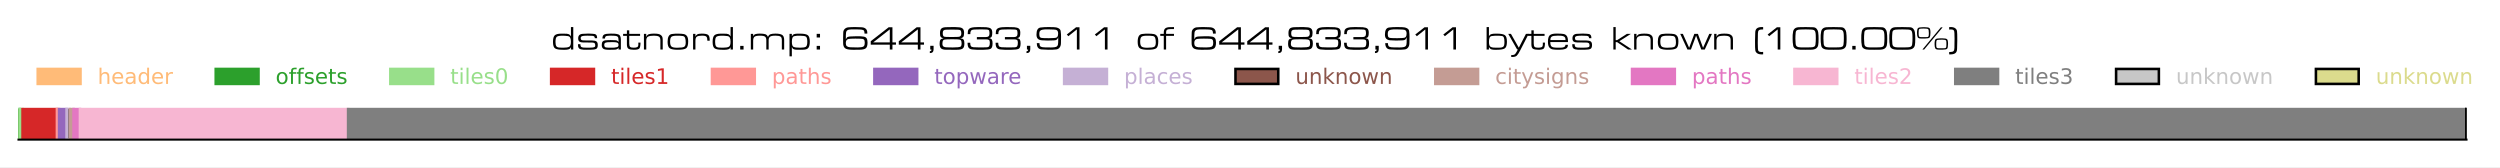
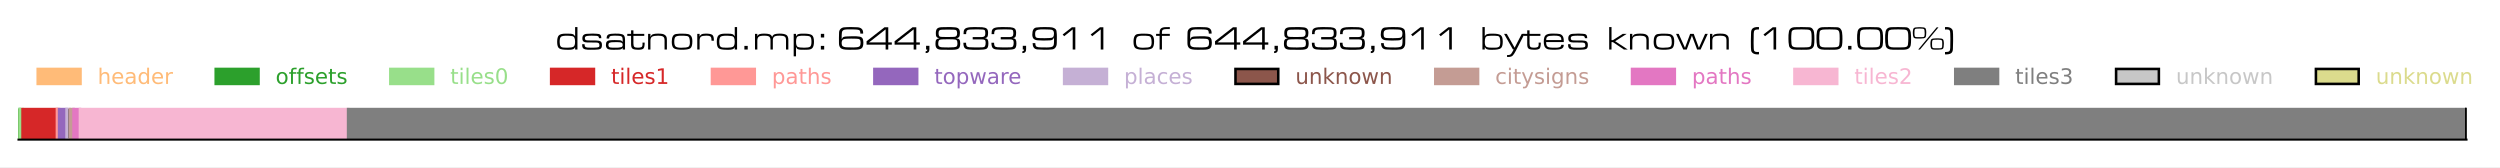
<svg xmlns="http://www.w3.org/2000/svg" xmlns:xlink="http://www.w3.org/1999/xlink" width="973.796pt" height="65.083pt" viewBox="0 0 973.796 65.083" version="1.1">
  <defs>
    <style type="text/css">*{stroke-linejoin: round; stroke-linecap: butt}</style>
  </defs>
  <g id="figure_1">
    <g id="patch_1">
      <path d="M 0 65.083  L 973.796 65.083  L 973.796 0  L 0 0  z " style="fill: #ffffff" />
    </g>
    <g id="axes_1">
      <g id="patch_2">
        <path d="M 7.2 54.383  L 960.755 54.383  L 960.755 41.917  L 7.2 41.917  z " style="fill: #ffffff" />
      </g>
      <g id="patch_3">
-         <path d="M 7.2 53.817  L 7.2 53.817  L 7.2 42.484  L 7.2 42.484  z " clip-path="url(#p3fa1269bda)" style="fill: #ffbb78; stroke: #ffbb78; stroke-linejoin: miter" />
+         <path d="M 7.2 53.817  L 7.2 53.817  L 7.2 42.484  L 7.2 42.484  z " clip-path="url(#p14f1a7eeba)" style="fill: #ffbb78; stroke: #ffbb78; stroke-linejoin: miter" />
      </g>
      <g id="patch_4">
-         <path d="M 7.2 53.817  L 7.667 53.817  L 7.667 42.484  L 7.2 42.484  z " clip-path="url(#p3fa1269bda)" style="fill: #2ca02c; stroke: #2ca02c; stroke-linejoin: miter" />
+         <path d="M 7.2 53.817  L 7.667 53.817  L 7.667 42.484  L 7.2 42.484  z " clip-path="url(#p14f1a7eeba)" style="fill: #2ca02c; stroke: #2ca02c; stroke-linejoin: miter" />
      </g>
      <g id="patch_5">
-         <path d="M 7.667 53.817  L 8.782 53.817  L 8.782 42.484  L 7.667 42.484  z " clip-path="url(#p3fa1269bda)" style="fill: #98df8a; stroke: #98df8a; stroke-linejoin: miter" />
+         <path d="M 7.667 53.817  L 8.782 53.817  L 8.782 42.484  L 7.667 42.484  z " clip-path="url(#p14f1a7eeba)" style="fill: #98df8a; stroke: #98df8a; stroke-linejoin: miter" />
      </g>
      <g id="patch_6">
-         <path d="M 8.782 53.817  L 22.175 53.817  L 22.175 42.484  L 8.782 42.484  z " clip-path="url(#p3fa1269bda)" style="fill: #d62728; stroke: #d62728; stroke-linejoin: miter" />
+         <path d="M 8.782 53.817  L 22.175 53.817  L 22.175 42.484  L 8.782 42.484  z " clip-path="url(#p14f1a7eeba)" style="fill: #d62728; stroke: #d62728; stroke-linejoin: miter" />
      </g>
      <g id="patch_7">
-         <path d="M 22.175 53.817  L 23.015 53.817  L 23.015 42.484  L 22.175 42.484  z " clip-path="url(#p3fa1269bda)" style="fill: #ff9896; stroke: #ff9896; stroke-linejoin: miter" />
+         <path d="M 22.175 53.817  L 23.015 53.817  L 23.015 42.484  L 22.175 42.484  z " clip-path="url(#p14f1a7eeba)" style="fill: #ff9896; stroke: #ff9896; stroke-linejoin: miter" />
      </g>
      <g id="patch_8">
-         <path d="M 23.015 53.817  L 25.929 53.817  L 25.929 42.484  L 23.015 42.484  z " clip-path="url(#p3fa1269bda)" style="fill: #9467bd; stroke: #9467bd; stroke-linejoin: miter" />
+         <path d="M 23.015 53.817  L 25.929 53.817  L 25.929 42.484  L 23.015 42.484  z " clip-path="url(#p14f1a7eeba)" style="fill: #9467bd; stroke: #9467bd; stroke-linejoin: miter" />
      </g>
      <g id="patch_9">
-         <path d="M 25.929 53.817  L 27.197 53.817  L 27.197 42.484  L 25.929 42.484  z " clip-path="url(#p3fa1269bda)" style="fill: #c5b0d5; stroke: #c5b0d5; stroke-linejoin: miter" />
+         <path d="M 25.929 53.817  L 27.197 53.817  L 27.197 42.484  L 25.929 42.484  z " clip-path="url(#p14f1a7eeba)" style="fill: #c5b0d5; stroke: #c5b0d5; stroke-linejoin: miter" />
      </g>
      <g id="patch_10">
-         <path d="M 27.197 53.817  L 27.197 53.817  L 27.197 42.484  L 27.197 42.484  z " clip-path="url(#p3fa1269bda)" style="fill: #8c564b; stroke: #000000; stroke-linejoin: miter" />
+         <path d="M 27.197 53.817  L 27.197 53.817  L 27.197 42.484  L 27.197 42.484  z " clip-path="url(#p14f1a7eeba)" style="fill: #8c564b; stroke: #000000; stroke-linejoin: miter" />
      </g>
      <g id="patch_11">
-         <path d="M 27.197 53.817  L 28.647 53.817  L 28.647 42.484  L 27.197 42.484  z " clip-path="url(#p3fa1269bda)" style="fill: #c49c94; stroke: #c49c94; stroke-linejoin: miter" />
+         <path d="M 27.197 53.817  L 28.647 53.817  L 28.647 42.484  L 27.197 42.484  z " clip-path="url(#p14f1a7eeba)" style="fill: #c49c94; stroke: #c49c94; stroke-linejoin: miter" />
      </g>
      <g id="patch_12">
-         <path d="M 28.647 53.817  L 31.148 53.817  L 31.148 42.484  L 28.647 42.484  z " clip-path="url(#p3fa1269bda)" style="fill: #e377c2; stroke: #e377c2; stroke-linejoin: miter" />
+         <path d="M 28.647 53.817  L 31.148 53.817  L 31.148 42.484  L 28.647 42.484  z " clip-path="url(#p14f1a7eeba)" style="fill: #e377c2; stroke: #e377c2; stroke-linejoin: miter" />
      </g>
      <g id="patch_13">
-         <path d="M 31.148 53.817  L 135.59 53.817  L 135.59 42.484  L 31.148 42.484  z " clip-path="url(#p3fa1269bda)" style="fill: #f7b6d2; stroke: #f7b6d2; stroke-linejoin: miter" />
+         <path d="M 31.148 53.817  L 135.59 53.817  L 135.59 42.484  L 31.148 42.484  z " clip-path="url(#p14f1a7eeba)" style="fill: #f7b6d2; stroke: #f7b6d2; stroke-linejoin: miter" />
      </g>
      <g id="patch_14">
-         <path d="M 135.59 53.817  L 960.713 53.817  L 960.713 42.484  L 135.59 42.484  z " clip-path="url(#p3fa1269bda)" style="fill: #7f7f7f; stroke: #7f7f7f; stroke-linejoin: miter" />
+         <path d="M 135.59 53.817  L 960.713 53.817  L 960.713 42.484  L 135.59 42.484  z " clip-path="url(#p14f1a7eeba)" style="fill: #7f7f7f; stroke: #7f7f7f; stroke-linejoin: miter" />
      </g>
      <g id="patch_15">
-         <path d="M 960.713 53.817  L 960.742 53.817  L 960.742 42.484  L 960.713 42.484  z " clip-path="url(#p3fa1269bda)" style="fill: #c7c7c7; stroke: #000000; stroke-linejoin: miter" />
+         <path d="M 960.713 53.817  L 960.742 53.817  L 960.742 42.484  L 960.713 42.484  z " clip-path="url(#p14f1a7eeba)" style="fill: #c7c7c7; stroke: #000000; stroke-linejoin: miter" />
      </g>
      <g id="patch_16">
-         <path d="M 960.742 53.817  L 960.755 53.817  L 960.755 42.484  L 960.742 42.484  z " clip-path="url(#p3fa1269bda)" style="fill: #dbdb8d; stroke: #000000; stroke-linejoin: miter" />
+         <path d="M 960.742 53.817  L 960.755 53.817  L 960.755 42.484  L 960.742 42.484  z " clip-path="url(#p14f1a7eeba)" style="fill: #dbdb8d; stroke: #000000; stroke-linejoin: miter" />
      </g>
      <g id="patch_17">
        <path d="M 7.2 54.383  L 960.755 54.383  " style="fill: none; stroke: #000000; stroke-width: 0.8; stroke-linejoin: miter; stroke-linecap: square" />
      </g>
      <g id="legend_1">
        <g id="text_1">
-           <g transform="translate(214.5261 19.29481) scale(0.13 -0.13)">
+           <g transform="translate(216.1511 19.29481) scale(0.13 -0.13)">
            <defs>
              <path id="EurostileExtended-Roman-64" d="M 4320 0  L 3872 0  L 3872 461  Q 3738 141 3440 45  Q 3142 -51 2694 -51  L 2278 -45  Q 1235 -45 832 214  Q 429 474 429 1466  Q 429 2400 765 2723  Q 1101 3046 2035 3046  L 2387 3046  Q 2906 3046 3101 3027  Q 3296 3008 3443 2947  Q 3590 2886 3692 2777  Q 3795 2669 3872 2522  L 3872 4307  L 4320 4307  L 4320 0  z M 2381 352  Q 3238 352 3552 541  Q 3866 730 3866 1491  Q 3866 2016 3734 2272  Q 3603 2528 3283 2576  Q 2963 2624 2723 2637  Q 2483 2650 2259 2650  Q 1446 2650 1177 2458  Q 909 2266 909 1453  Q 909 870 1085 620  Q 1261 371 1811 371  L 2381 352  z " transform="scale(0.015625)" />
              <path id="EurostileExtended-Roman-73" d="M 3130 2630  L 2246 2656  Q 1965 2656 1789 2649  Q 1613 2643 1392 2611  Q 1171 2579 1040 2492  Q 909 2406 909 2202  Q 909 1926 1046 1840  Q 1184 1754 1478 1754  L 2253 1734  L 3091 1734  Q 3648 1734 3917 1558  Q 4186 1382 4186 864  Q 4186 269 3869 118  Q 3552 -32 2893 -32  L 2054 -45  Q 1670 -45 1468 -35  Q 1267 -26 969 35  Q 672 96 531 297  Q 390 499 390 883  L 397 1018  L 851 1018  L 858 947  Q 858 640 986 525  Q 1114 410 1434 378  L 2221 352  L 2355 352  L 2470 352  Q 2867 352 3180 387  Q 3494 422 3600 502  Q 3706 582 3706 794  Q 3706 1114 3549 1229  Q 3392 1344 3046 1344  L 2234 1350  L 1459 1350  Q 954 1350 691 1510  Q 429 1670 429 2150  Q 429 2598 685 2806  Q 941 3014 1395 3014  L 2246 3053  Q 2483 3053 2707 3049  Q 2931 3046 3213 3021  Q 3680 3021 3875 2825  Q 4070 2630 4070 2170  L 3622 2170  Q 3597 2426 3504 2512  Q 3411 2598 3130 2630  z " transform="scale(0.015625)" />
              <path id="EurostileExtended-Roman-61" d="M 3603 352  Q 3488 154 3325 74  Q 3162 -6 2912 -26  L 2086 -45  L 1696 -45  Q 902 -45 643 182  Q 384 410 384 851  Q 384 1338 563 1536  Q 742 1734 1065 1766  Q 1389 1798 1638 1804  Q 1888 1811 2106 1811  L 2950 1786  Q 3181 1786 3321 1715  Q 3462 1645 3603 1453  L 3603 1773  Q 3603 2048 3558 2230  Q 3514 2413 3360 2515  Q 3206 2618 2838 2637  Q 2470 2656 2291 2656  Q 2074 2656 1869 2653  Q 1664 2650 1424 2618  Q 1184 2586 1094 2464  Q 1005 2342 1005 2106  L 518 2106  Q 518 2586 726 2778  Q 934 2970 1353 3011  Q 1773 3053 2125 3053  Q 2560 3053 2848 3037  Q 3136 3021 3469 2931  Q 3802 2842 3926 2576  Q 4051 2310 4051 1875  L 4051 0  L 3603 0  L 3603 352  z M 2093 352  L 2221 352  Q 2547 352 2796 368  Q 3046 384 3324 461  Q 3603 538 3603 896  Q 3603 1203 3414 1289  Q 3226 1376 3005 1398  Q 2784 1421 2509 1421  L 2112 1414  Q 1651 1414 1462 1395  Q 1274 1376 1120 1318  Q 966 1261 915 1142  Q 864 1024 864 851  Q 864 621 1001 493  Q 1139 365 1568 365  L 2093 352  z " transform="scale(0.015625)" />
              <path id="EurostileExtended-Roman-74" d="M 3174 2624  L 1094 2624  L 1094 1178  Q 1094 672 1267 512  Q 1440 352 1946 352  Q 2406 352 2624 464  Q 2842 576 2842 986  L 2835 1325  L 3251 1325  Q 3251 493 3049 224  Q 2848 -45 1997 -45  Q 1293 -45 969 137  Q 646 320 646 966  L 646 1178  L 646 2624  L -83 2624  L -83 3008  L 646 3008  L 646 3686  L 1094 3686  L 1094 3008  L 3174 3008  L 3174 2624  z " transform="scale(0.015625)" />
              <path id="EurostileExtended-Roman-6e" d="M 960 2387  Q 1107 2822 1452 2937  Q 1798 3053 2374 3053  L 2432 3053  Q 2906 3053 3222 3001  Q 3539 2950 3766 2771  Q 3994 2592 4054 2368  Q 4115 2144 4115 1811  L 4115 0  L 3667 0  L 3667 1766  Q 3667 2330 3366 2493  Q 3066 2656 2432 2656  Q 1709 2656 1334 2493  Q 960 2330 960 1696  L 960 0  L 512 0  L 512 3008  L 960 3008  L 960 2387  z " transform="scale(0.015625)" />
              <path id="EurostileExtended-Roman-6f" d="M 2368 3046  Q 3136 3046 3520 2969  Q 3904 2893 4137 2579  Q 4371 2266 4371 1562  Q 4371 493 3961 224  Q 3552 -45 2362 -45  Q 1306 -45 864 217  Q 422 480 422 1472  Q 422 2176 627 2550  Q 832 2925 1267 2979  Q 1702 3034 1900 3040  Q 2099 3046 2368 3046  z M 2368 352  Q 3213 352 3555 499  Q 3898 646 3898 1363  Q 3898 1920 3779 2233  Q 3661 2547 3325 2592  Q 2989 2637 2787 2643  Q 2586 2650 2310 2650  L 2176 2650  Q 1434 2650 1168 2451  Q 902 2253 902 1504  Q 902 787 1177 566  Q 1453 346 2195 346  L 2368 352  z " transform="scale(0.015625)" />
              <path id="EurostileExtended-Roman-72" d="M 960 2477  Q 1050 2746 1309 2899  Q 1568 3053 2157 3053  Q 3014 3053 3356 2838  Q 3699 2624 3699 1824  L 3693 1683  L 3251 1683  Q 3251 2253 3075 2454  Q 2899 2656 2323 2656  L 2170 2656  Q 1517 2656 1238 2473  Q 960 2291 960 1683  L 960 0  L 512 0  L 512 3008  L 960 3008  L 960 2477  z " transform="scale(0.015625)" />
              <path id="EurostileExtended-Roman-2e" d="M 1530 0  L 890 0  L 890 698  L 1530 698  L 1530 0  z " transform="scale(0.015625)" />
              <path id="EurostileExtended-Roman-6d" d="M 960 2528  Q 1088 2861 1401 2957  Q 1715 3053 2182 3053  L 2278 3053  Q 2893 3053 3261 2947  Q 3629 2842 3795 2419  Q 3968 2835 4313 2944  Q 4659 3053 5248 3053  Q 6086 3053 6496 2819  Q 6906 2586 6906 1811  L 6906 0  L 6458 0  L 6458 1811  Q 6458 2342 6182 2499  Q 5907 2656 5306 2656  L 5152 2656  Q 4416 2656 4173 2441  Q 3930 2227 3930 1811  L 3930 0  L 3482 0  L 3482 1811  Q 3482 2240 3264 2448  Q 3046 2656 2266 2656  Q 1434 2656 1197 2425  Q 960 2195 960 1715  L 960 0  L 512 0  L 512 3008  L 960 3008  L 960 2528  z " transform="scale(0.015625)" />
              <path id="EurostileExtended-Roman-70" d="M 960 2528  Q 1114 2848 1379 2947  Q 1645 3046 2074 3046  L 2547 3046  Q 3590 3046 3996 2771  Q 4403 2496 4403 1510  Q 4403 704 4140 336  Q 3878 -32 3104 -32  L 2554 -45  L 1907 -38  Q 1536 -38 1302 70  Q 1069 179 960 499  L 960 -1299  L 512 -1299  L 512 3008  L 960 3008  L 960 2528  z M 3923 1485  Q 3923 2291 3664 2470  Q 3405 2650 2541 2650  L 2387 2650  Q 2080 2650 1904 2640  Q 1728 2630 1453 2569  Q 1178 2509 1072 2240  Q 966 1971 966 1491  Q 966 672 1286 512  Q 1606 352 2547 352  Q 3373 352 3648 537  Q 3923 723 3923 1485  z " transform="scale(0.015625)" />
              <path id="EurostileExtended-Roman-3a" d="M 1530 2310  L 890 2310  L 890 3008  L 1530 3008  L 1530 2310  z M 1530 0  L 890 0  L 890 698  L 1530 698  L 1530 0  z " transform="scale(0.015625)" />
              <path id="EurostileExtended-Roman-20" transform="scale(0.015625)" />
              <path id="EurostileExtended-Roman-36" d="M 3834 3821  Q 3597 3846 3373 3852  Q 3149 3859 2854 3859  L 2720 3859  L 2227 3866  Q 2035 3866 1881 3859  Q 1728 3853 1465 3814  Q 1203 3776 1036 3577  Q 870 3379 870 2694  L 870 1952  Q 1018 2330 1254 2422  Q 1491 2515 1965 2515  L 2694 2541  L 3206 2547  Q 3578 2547 3731 2537  Q 3885 2528 4275 2477  Q 4666 2426 4848 2160  Q 5030 1894 5030 1325  Q 5030 486 4678 224  Q 4326 -38 3430 -38  L 2643 -45  L 2176 -45  Q 1043 -45 697 268  Q 352 582 352 1203  L 346 2221  L 371 3238  Q 371 3699 694 3984  Q 1018 4269 1491 4269  Q 1766 4294 2016 4300  Q 2266 4307 2592 4307  L 2746 4307  L 3763 4275  Q 4320 4275 4653 4016  Q 4986 3757 4986 3206  L 4986 3053  L 4454 3053  Q 4454 3456 4342 3619  Q 4230 3782 3834 3821  z M 3072 403  L 3168 403  Q 3430 403 3814 444  Q 4198 486 4348 681  Q 4499 877 4499 1312  Q 4499 1766 4326 1920  Q 4154 2074 3693 2074  L 2694 2093  L 1862 2074  Q 1344 2074 1104 1891  Q 864 1709 864 1210  Q 864 806 1062 640  Q 1261 474 1683 435  L 3072 403  z " transform="scale(0.015625)" />
              <path id="EurostileExtended-Roman-34" d="M 5107 928  L 4429 928  L 4429 0  L 3923 0  L 3923 928  L 269 928  L 269 1594  L 3706 4269  L 4429 4269  L 4429 1363  L 5107 1363  L 5107 928  z M 730 1363  L 3923 1363  L 3923 3866  L 730 1363  z " transform="scale(0.015625)" />
              <path id="EurostileExtended-Roman-2c" d="M 1568 51  Q 1568 -685 845 -685  L 845 -346  Q 998 -314 1078 -256  Q 1158 -198 1158 -70  L 1152 0  L 928 0  L 928 717  L 1568 717  L 1568 51  z " transform="scale(0.015625)" />
              <path id="EurostileExtended-Roman-38" d="M 3622 -45  L 2618 -45  L 1555 -38  Q 896 -38 605 205  Q 314 448 314 1094  Q 314 1632 445 1849  Q 576 2067 1062 2170  Q 922 2208 781 2246  Q 627 2304 531 2425  Q 435 2547 409 2713  Q 384 2880 384 3149  Q 384 3814 681 4051  Q 979 4288 1645 4288  L 2733 4307  Q 3046 4307 3340 4304  Q 3635 4301 4089 4256  Q 4544 4211 4774 3974  Q 5005 3738 5005 3194  Q 5005 2912 4957 2681  Q 4909 2451 4784 2355  Q 4659 2259 4550 2227  Q 4442 2195 4269 2170  Q 4749 2106 4905 1898  Q 5062 1690 5062 1171  Q 5062 435 4748 195  Q 4435 -45 3622 -45  z M 2694 2400  L 3846 2426  Q 4474 2426 4474 3072  Q 4474 3469 4352 3635  Q 4230 3802 3846 3802  L 2707 3827  L 1555 3802  Q 1210 3802 1059 3651  Q 909 3501 909 3142  Q 909 2746 1030 2582  Q 1152 2419 1555 2419  L 2694 2400  z M 2630 403  L 2784 403  L 2918 403  Q 3398 403 3836 441  Q 4275 480 4403 627  Q 4531 774 4531 1171  Q 4531 1658 4348 1805  Q 4166 1952 3661 1952  L 2694 1971  L 1568 1946  Q 1146 1946 995 1754  Q 845 1562 845 1107  Q 845 717 1062 569  Q 1280 422 1696 422  L 2630 403  z " transform="scale(0.015625)" />
              <path id="EurostileExtended-Roman-33" d="M 3776 2387  Q 4154 2387 4326 2540  Q 4499 2694 4499 3053  Q 4499 3418 4432 3629  Q 4365 3840 3802 3840  L 2925 3866  L 2624 3859  L 1766 3840  Q 1446 3840 1222 3779  Q 998 3718 928 3568  Q 858 3418 842 3302  Q 826 3187 826 3034  L 826 2957  L 320 2957  Q 320 3603 473 3833  Q 627 4064 924 4157  Q 1222 4250 1564 4278  Q 1907 4307 2285 4307  L 2598 4307  L 3872 4282  Q 4486 4230 4758 4016  Q 5030 3802 5030 3219  Q 5030 2714 4924 2483  Q 4819 2253 4384 2189  Q 4826 2118 4957 1897  Q 5088 1677 5088 1190  Q 5088 326 4717 140  Q 4346 -45 3366 -45  L 2138 -45  L 2042 -45  Q 1677 -45 1187 16  Q 698 77 496 358  Q 294 640 294 1306  L 800 1306  Q 800 877 918 678  Q 1037 480 1440 442  L 2682 403  L 3821 422  Q 4301 422 4432 627  Q 4563 832 4563 1331  Q 4563 1702 4416 1824  Q 4269 1946 3853 1946  L 3808 1946  L 2080 1946  L 2080 2387  L 3776 2387  z " transform="scale(0.015625)" />
              <path id="EurostileExtended-Roman-39" d="M 2080 410  L 2938 403  L 3142 403  L 3219 403  Q 3315 403 3398 406  Q 3482 410 3834 448  Q 4186 486 4346 694  Q 4506 902 4506 1363  L 4512 1766  L 4512 2374  Q 4422 2029 4224 1891  Q 4026 1754 3648 1754  L 2688 1728  L 2515 1728  L 2368 1728  Q 1869 1728 1353 1773  Q 838 1818 592 2077  Q 346 2336 346 2867  Q 346 3482 534 3824  Q 723 4166 1123 4224  Q 1523 4282 1891 4294  Q 2259 4307 2592 4307  L 2784 4307  L 3603 4294  Q 4147 4294 4540 4099  Q 4934 3904 4982 3549  Q 5030 3194 5043 2944  Q 5056 2694 5056 2458  L 5050 2048  L 5037 1229  Q 5037 710 4784 384  Q 4531 58 4128 16  Q 3725 -26 3427 -35  Q 3130 -45 2675 -45  L 1312 19  Q 826 70 614 390  Q 403 710 403 1222  L 922 1222  Q 922 666 1187 538  Q 1453 410 2080 410  z M 2714 2176  L 3661 2208  Q 4115 2208 4307 2393  Q 4499 2579 4499 3034  Q 4499 3494 4300 3664  Q 4102 3834 3635 3834  L 2746 3859  L 2374 3866  Q 2061 3866 1933 3856  Q 1805 3846 1497 3801  Q 1190 3757 1036 3577  Q 883 3398 883 2995  Q 883 2515 1043 2355  Q 1203 2195 1690 2195  L 2714 2176  z " transform="scale(0.015625)" />
              <path id="EurostileExtended-Roman-31" d="M 787 2886  L 2560 4269  L 3219 4269  L 3219 0  L 2714 0  L 2714 3859  L 1082 2554  L 787 2886  z " transform="scale(0.015625)" />
              <path id="EurostileExtended-Roman-66" d="M 2586 2618  L 1075 2618  L 1075 0  L 627 0  L 627 2618  L -45 2618  L -45 3002  L 627 3002  L 627 3258  Q 627 3827 921 4060  Q 1216 4294 1818 4294  L 2586 4307  L 2586 3923  L 1971 3923  Q 1498 3923 1286 3808  Q 1075 3693 1075 3258  L 1075 3002  L 2586 3002  L 2586 2618  z " transform="scale(0.015625)" />
              <path id="EurostileExtended-Roman-62" d="M 960 2515  Q 1094 2854 1408 2950  Q 1722 3046 2189 3046  L 2528 3046  Q 3584 3046 3997 2771  Q 4410 2496 4410 1498  Q 4410 499 4006 227  Q 3603 -45 2534 -45  L 2144 -51  Q 1683 -51 1414 41  Q 1146 134 960 467  L 960 0  L 512 0  L 512 4307  L 960 4307  L 960 2515  z M 2554 352  L 2662 352  Q 2995 352 3203 371  Q 3411 390 3603 476  Q 3795 563 3862 787  Q 3930 1011 3930 1357  L 3930 1485  Q 3930 2016 3824 2288  Q 3718 2560 3436 2598  Q 3155 2637 2937 2643  Q 2720 2650 2534 2650  Q 2240 2650 2048 2640  Q 1856 2630 1526 2588  Q 1197 2547 1081 2272  Q 966 1997 966 1459  Q 966 1082 1040 835  Q 1114 589 1338 489  Q 1562 390 1853 371  Q 2144 352 2554 352  z " transform="scale(0.015625)" />
              <path id="EurostileExtended-Roman-79" d="M 3750 3008  L 2080 -250  Q 1741 -902 1478 -1164  Q 1216 -1427 627 -1427  L 397 -1421  L 397 -1056  L 525 -1062  Q 992 -1062 1177 -832  Q 1363 -602 1690 32  L 1517 32  L -173 3008  L 346 3008  L 1856 346  L 3226 3008  L 3750 3008  z " transform="scale(0.015625)" />
              <path id="EurostileExtended-Roman-65" d="M 1504 410  Q 1606 390 1830 371  Q 2054 352 2362 352  L 2605 352  Q 2938 352 3130 371  Q 3322 390 3475 457  Q 3629 525 3699 633  Q 3770 742 3782 902  L 4256 902  Q 4256 307 3779 131  Q 3302 -45 2547 -45  Q 1722 -45 1325 28  Q 928 102 675 425  Q 422 749 422 1498  Q 422 2426 777 2742  Q 1133 3059 2067 3059  L 2374 3053  Q 3098 3053 3466 2973  Q 3834 2893 4048 2579  Q 4262 2266 4262 1581  L 4256 1427  L 870 1427  Q 870 986 992 739  Q 1114 493 1504 410  z M 2560 2656  L 2208 2656  Q 1837 2656 1549 2614  Q 1261 2573 1117 2451  Q 973 2330 928 2173  Q 883 2016 883 1811  L 3795 1811  Q 3795 2010 3756 2163  Q 3718 2317 3603 2422  Q 3488 2528 3241 2592  Q 2995 2656 2560 2656  z " transform="scale(0.015625)" />
              <path id="EurostileExtended-Roman-6b" d="M 3872 3008  L 1658 1594  L 4077 0  L 3334 0  L 1229 1421  L 960 1421  L 960 0  L 512 0  L 512 4307  L 960 4307  L 960 1805  L 1229 1805  L 3117 3008  L 3872 3008  z " transform="scale(0.015625)" />
              <path id="EurostileExtended-Roman-77" d="M 6003 3008  L 4627 0  L 3955 0  L 2963 2669  L 1971 0  L 1306 0  L -83 3008  L 422 3008  L 1632 333  L 2624 3008  L 3309 3008  L 4301 333  L 5491 3008  L 6003 3008  z " transform="scale(0.015625)" />
              <path id="EurostileExtended-Roman-28" d="M 1926 3853  Q 1440 3853 1254 3693  Q 1069 3533 1069 3059  L 1043 1286  L 1069 237  Q 1069 -173 1219 -323  Q 1370 -474 1722 -474  Q 1901 -474 2074 -454  L 2074 -922  L 1798 -934  Q 1229 -934 915 -704  Q 602 -474 570 -144  Q 538 186 531 394  Q 525 602 525 704  L 525 800  L 518 1696  L 557 3206  Q 557 3808 877 4061  Q 1197 4314 1837 4314  L 2074 4307  L 2074 3846  L 1926 3853  z " transform="scale(0.015625)" />
              <path id="EurostileExtended-Roman-30" d="M 1510 4288  L 2720 4307  L 4109 4275  Q 4544 4275 4797 3990  Q 5050 3706 5101 3331  Q 5152 2957 5165 2656  Q 5178 2355 5178 2010  Q 5178 1216 5101 822  Q 5024 429 4691 195  Q 4358 -38 3603 -38  L 2650 -45  L 1645 -32  Q 1107 -32 745 157  Q 384 346 313 717  Q 243 1088 220 1411  Q 198 1734 198 2080  Q 198 2541 208 2797  Q 218 3053 294 3453  Q 371 3853 668 4070  Q 966 4288 1510 4288  z M 1760 416  L 2669 403  L 3616 422  Q 4090 422 4314 540  Q 4538 659 4579 979  Q 4621 1299 4633 1596  Q 4646 1894 4646 2170  Q 4646 2509 4630 2825  Q 4614 3142 4547 3395  Q 4480 3648 4256 3741  Q 4032 3834 3661 3834  L 2720 3859  L 1792 3840  Q 1299 3840 1062 3721  Q 826 3603 790 3264  Q 755 2925 742 2637  Q 730 2349 730 2086  L 781 1120  Q 819 704 1062 560  Q 1306 416 1760 416  z " transform="scale(0.015625)" />
              <path id="EurostileExtended-Roman-25" d="M 1626 4282  Q 2310 4282 2512 4118  Q 2714 3955 2714 3238  Q 2714 2483 2534 2297  Q 2355 2112 1690 2112  L 890 2112  Q 397 2112 265 2358  Q 134 2605 134 3168  Q 134 3942 329 4112  Q 525 4282 1248 4282  L 1626 4282  z M 954 2374  L 1939 2381  Q 2086 2381 2172 2400  Q 2259 2419 2316 2499  Q 2374 2579 2390 2752  Q 2406 2925 2406 3142  Q 2406 3808 2265 3917  Q 2125 4026 1440 4026  L 966 4013  Q 634 4013 541 3897  Q 448 3782 448 3258  L 448 3174  Q 448 2950 457 2787  Q 467 2624 518 2531  Q 570 2438 688 2406  Q 806 2374 954 2374  z M 1504 0  L 1171 0  L 4717 4262  L 5056 4262  L 1504 0  z M 4998 2150  Q 5683 2150 5884 1987  Q 6086 1824 6086 1107  Q 6086 326 5904 150  Q 5722 -26 4998 -26  L 4262 -19  Q 3770 -19 3638 227  Q 3507 474 3507 1037  Q 3507 1818 3705 1984  Q 3904 2150 4653 2150  L 4998 2150  z M 3885 403  Q 3942 307 4057 275  Q 4173 243 4326 243  L 4787 237  L 5267 243  Q 5421 243 5523 262  Q 5626 282 5683 358  Q 5741 435 5757 592  Q 5773 749 5773 954  L 5773 1203  Q 5773 1402 5757 1542  Q 5741 1683 5680 1756  Q 5619 1830 5443 1859  Q 5267 1888 5050 1888  L 4813 1888  L 4339 1875  Q 3994 1875 3907 1753  Q 3821 1632 3821 1190  L 3821 1043  L 3821 960  Q 3821 736 3830 611  Q 3840 486 3885 403  z " transform="scale(0.015625)" />
              <path id="EurostileExtended-Roman-29" d="M 230 -474  Q 717 -474 902 -314  Q 1088 -154 1088 320  L 1114 2093  L 1088 3142  Q 1088 3552 937 3702  Q 787 3853 435 3853  Q 256 3853 83 3834  L 83 4301  L 358 4314  Q 928 4314 1241 4083  Q 1555 3853 1587 3513  Q 1619 3174 1625 2937  Q 1632 2701 1632 2579  L 1638 1683  L 1600 173  Q 1600 -429 1280 -681  Q 960 -934 320 -934  L 83 -928  L 83 -467  L 230 -474  z " transform="scale(0.015625)" />
            </defs>
            <use xlink:href="#EurostileExtended-Roman-64" />
            <use xlink:href="#EurostileExtended-Roman-73" x="75.5" />
            <use xlink:href="#EurostileExtended-Roman-61" x="146.8" />
            <use xlink:href="#EurostileExtended-Roman-74" x="218.1" />
            <use xlink:href="#EurostileExtended-Roman-6e" x="271.2" />
            <use xlink:href="#EurostileExtended-Roman-6f" x="343.5" />
            <use xlink:href="#EurostileExtended-Roman-72" x="418.5" />
            <use xlink:href="#EurostileExtended-Roman-64" x="478.3" />
            <use xlink:href="#EurostileExtended-Roman-2e" x="553.8" />
            <use xlink:href="#EurostileExtended-Roman-6d" x="591.5" />
            <use xlink:href="#EurostileExtended-Roman-70" x="707.4" />
            <use xlink:href="#EurostileExtended-Roman-3a" x="782.9" />
            <use xlink:href="#EurostileExtended-Roman-20" x="820.6" />
-             <use xlink:href="#EurostileExtended-Roman-20" x="845.6" />
-             <use xlink:href="#EurostileExtended-Roman-36" x="870.6" />
-             <use xlink:href="#EurostileExtended-Roman-34" x="954.6" />
-             <use xlink:href="#EurostileExtended-Roman-34" x="1038.6" />
-             <use xlink:href="#EurostileExtended-Roman-2c" x="1122.6" />
-             <use xlink:href="#EurostileExtended-Roman-38" x="1160.3" />
-             <use xlink:href="#EurostileExtended-Roman-33" x="1244.3" />
-             <use xlink:href="#EurostileExtended-Roman-33" x="1328.3" />
-             <use xlink:href="#EurostileExtended-Roman-2c" x="1412.3" />
-             <use xlink:href="#EurostileExtended-Roman-39" x="1450" />
-             <use xlink:href="#EurostileExtended-Roman-31" x="1534" />
-             <use xlink:href="#EurostileExtended-Roman-31" x="1618" />
+             <use xlink:href="#EurostileExtended-Roman-36" x="845.6" />
+             <use xlink:href="#EurostileExtended-Roman-34" x="929.6" />
+             <use xlink:href="#EurostileExtended-Roman-34" x="1013.6" />
+             <use xlink:href="#EurostileExtended-Roman-2c" x="1097.6" />
+             <use xlink:href="#EurostileExtended-Roman-38" x="1135.3" />
+             <use xlink:href="#EurostileExtended-Roman-33" x="1219.3" />
+             <use xlink:href="#EurostileExtended-Roman-33" x="1303.3" />
+             <use xlink:href="#EurostileExtended-Roman-2c" x="1387.3" />
+             <use xlink:href="#EurostileExtended-Roman-39" x="1425" />
+             <use xlink:href="#EurostileExtended-Roman-31" x="1509" />
+             <use xlink:href="#EurostileExtended-Roman-31" x="1593" />
+             <use xlink:href="#EurostileExtended-Roman-20" x="1677" />
            <use xlink:href="#EurostileExtended-Roman-20" x="1702" />
-             <use xlink:href="#EurostileExtended-Roman-20" x="1727" />
-             <use xlink:href="#EurostileExtended-Roman-6f" x="1752" />
-             <use xlink:href="#EurostileExtended-Roman-66" x="1827" />
+             <use xlink:href="#EurostileExtended-Roman-6f" x="1727" />
+             <use xlink:href="#EurostileExtended-Roman-66" x="1802" />
+             <use xlink:href="#EurostileExtended-Roman-20" x="1839.7" />
            <use xlink:href="#EurostileExtended-Roman-20" x="1864.7" />
-             <use xlink:href="#EurostileExtended-Roman-20" x="1889.7" />
-             <use xlink:href="#EurostileExtended-Roman-36" x="1914.7" />
-             <use xlink:href="#EurostileExtended-Roman-34" x="1998.7" />
-             <use xlink:href="#EurostileExtended-Roman-34" x="2082.7" />
-             <use xlink:href="#EurostileExtended-Roman-2c" x="2166.7" />
-             <use xlink:href="#EurostileExtended-Roman-38" x="2204.4" />
-             <use xlink:href="#EurostileExtended-Roman-33" x="2288.4" />
-             <use xlink:href="#EurostileExtended-Roman-33" x="2372.4" />
-             <use xlink:href="#EurostileExtended-Roman-2c" x="2456.4" />
-             <use xlink:href="#EurostileExtended-Roman-39" x="2494.1" />
-             <use xlink:href="#EurostileExtended-Roman-31" x="2578.1" />
-             <use xlink:href="#EurostileExtended-Roman-31" x="2662.099" />
+             <use xlink:href="#EurostileExtended-Roman-36" x="1889.7" />
+             <use xlink:href="#EurostileExtended-Roman-34" x="1973.7" />
+             <use xlink:href="#EurostileExtended-Roman-34" x="2057.7" />
+             <use xlink:href="#EurostileExtended-Roman-2c" x="2141.7" />
+             <use xlink:href="#EurostileExtended-Roman-38" x="2179.4" />
+             <use xlink:href="#EurostileExtended-Roman-33" x="2263.4" />
+             <use xlink:href="#EurostileExtended-Roman-33" x="2347.4" />
+             <use xlink:href="#EurostileExtended-Roman-2c" x="2431.4" />
+             <use xlink:href="#EurostileExtended-Roman-39" x="2469.1" />
+             <use xlink:href="#EurostileExtended-Roman-31" x="2553.1" />
+             <use xlink:href="#EurostileExtended-Roman-31" x="2637.1" />
+             <use xlink:href="#EurostileExtended-Roman-20" x="2721.099" />
            <use xlink:href="#EurostileExtended-Roman-20" x="2746.099" />
-             <use xlink:href="#EurostileExtended-Roman-20" x="2771.099" />
-             <use xlink:href="#EurostileExtended-Roman-62" x="2796.099" />
-             <use xlink:href="#EurostileExtended-Roman-79" x="2871.599" />
-             <use xlink:href="#EurostileExtended-Roman-74" x="2928.199" />
-             <use xlink:href="#EurostileExtended-Roman-65" x="2981.299" />
-             <use xlink:href="#EurostileExtended-Roman-73" x="3054.599" />
+             <use xlink:href="#EurostileExtended-Roman-62" x="2771.099" />
+             <use xlink:href="#EurostileExtended-Roman-79" x="2846.599" />
+             <use xlink:href="#EurostileExtended-Roman-74" x="2903.199" />
+             <use xlink:href="#EurostileExtended-Roman-65" x="2956.299" />
+             <use xlink:href="#EurostileExtended-Roman-73" x="3029.599" />
+             <use xlink:href="#EurostileExtended-Roman-20" x="3100.899" />
            <use xlink:href="#EurostileExtended-Roman-20" x="3125.899" />
-             <use xlink:href="#EurostileExtended-Roman-20" x="3150.899" />
-             <use xlink:href="#EurostileExtended-Roman-6b" x="3175.899" />
-             <use xlink:href="#EurostileExtended-Roman-6e" x="3238.199" />
-             <use xlink:href="#EurostileExtended-Roman-6f" x="3310.499" />
-             <use xlink:href="#EurostileExtended-Roman-77" x="3385.499" />
-             <use xlink:href="#EurostileExtended-Roman-6e" x="3477.999" />
+             <use xlink:href="#EurostileExtended-Roman-6b" x="3150.899" />
+             <use xlink:href="#EurostileExtended-Roman-6e" x="3213.199" />
+             <use xlink:href="#EurostileExtended-Roman-6f" x="3285.499" />
+             <use xlink:href="#EurostileExtended-Roman-77" x="3360.499" />
+             <use xlink:href="#EurostileExtended-Roman-6e" x="3452.999" />
+             <use xlink:href="#EurostileExtended-Roman-20" x="3525.299" />
            <use xlink:href="#EurostileExtended-Roman-20" x="3550.299" />
-             <use xlink:href="#EurostileExtended-Roman-20" x="3575.299" />
-             <use xlink:href="#EurostileExtended-Roman-28" x="3600.299" />
-             <use xlink:href="#EurostileExtended-Roman-31" x="3633.899" />
-             <use xlink:href="#EurostileExtended-Roman-30" x="3717.899" />
-             <use xlink:href="#EurostileExtended-Roman-30" x="3801.899" />
-             <use xlink:href="#EurostileExtended-Roman-2e" x="3885.899" />
-             <use xlink:href="#EurostileExtended-Roman-30" x="3923.599" />
-             <use xlink:href="#EurostileExtended-Roman-30" x="4007.599" />
-             <use xlink:href="#EurostileExtended-Roman-25" x="4091.599" />
-             <use xlink:href="#EurostileExtended-Roman-29" x="4188.799" />
+             <use xlink:href="#EurostileExtended-Roman-28" x="3575.299" />
+             <use xlink:href="#EurostileExtended-Roman-31" x="3608.899" />
+             <use xlink:href="#EurostileExtended-Roman-30" x="3692.899" />
+             <use xlink:href="#EurostileExtended-Roman-30" x="3776.899" />
+             <use xlink:href="#EurostileExtended-Roman-2e" x="3860.899" />
+             <use xlink:href="#EurostileExtended-Roman-30" x="3898.599" />
+             <use xlink:href="#EurostileExtended-Roman-30" x="3982.599" />
+             <use xlink:href="#EurostileExtended-Roman-25" x="4066.599" />
+             <use xlink:href="#EurostileExtended-Roman-29" x="4163.799" />
          </g>
        </g>
        <g id="patch_18">
          <path d="M 14.697 32.688  L 31.357 32.688  L 31.357 26.857  L 14.697 26.857  z " style="fill: #ffbb78; stroke: #ffbb78; stroke-linejoin: miter" />
        </g>
        <g id="text_2">
          <g style="fill: #ffbb78" transform="translate(38.021 32.68791) scale(0.0833 -0.0833)">
            <defs>
              <path id="DejaVuSans-68" d="M 3513 2113  L 3513 0  L 2938 0  L 2938 2094  Q 2938 2591 2744 2837  Q 2550 3084 2163 3084  Q 1697 3084 1428 2787  Q 1159 2491 1159 1978  L 1159 0  L 581 0  L 581 4863  L 1159 4863  L 1159 2956  Q 1366 3272 1645 3428  Q 1925 3584 2291 3584  Q 2894 3584 3203 3211  Q 3513 2838 3513 2113  z " transform="scale(0.015625)" />
              <path id="DejaVuSans-65" d="M 3597 1894  L 3597 1613  L 953 1613  Q 991 1019 1311 708  Q 1631 397 2203 397  Q 2534 397 2845 478  Q 3156 559 3463 722  L 3463 178  Q 3153 47 2828 -22  Q 2503 -91 2169 -91  Q 1331 -91 842 396  Q 353 884 353 1716  Q 353 2575 817 3079  Q 1281 3584 2069 3584  Q 2775 3584 3186 3129  Q 3597 2675 3597 1894  z M 3022 2063  Q 3016 2534 2758 2815  Q 2500 3097 2075 3097  Q 1594 3097 1305 2825  Q 1016 2553 972 2059  L 3022 2063  z " transform="scale(0.015625)" />
              <path id="DejaVuSans-61" d="M 2194 1759  Q 1497 1759 1228 1600  Q 959 1441 959 1056  Q 959 750 1161 570  Q 1363 391 1709 391  Q 2188 391 2477 730  Q 2766 1069 2766 1631  L 2766 1759  L 2194 1759  z M 3341 1997  L 3341 0  L 2766 0  L 2766 531  Q 2569 213 2275 61  Q 1981 -91 1556 -91  Q 1019 -91 701 211  Q 384 513 384 1019  Q 384 1609 779 1909  Q 1175 2209 1959 2209  L 2766 2209  L 2766 2266  Q 2766 2663 2505 2880  Q 2244 3097 1772 3097  Q 1472 3097 1187 3025  Q 903 2953 641 2809  L 641 3341  Q 956 3463 1253 3523  Q 1550 3584 1831 3584  Q 2591 3584 2966 3190  Q 3341 2797 3341 1997  z " transform="scale(0.015625)" />
              <path id="DejaVuSans-64" d="M 2906 2969  L 2906 4863  L 3481 4863  L 3481 0  L 2906 0  L 2906 525  Q 2725 213 2448 61  Q 2172 -91 1784 -91  Q 1150 -91 751 415  Q 353 922 353 1747  Q 353 2572 751 3078  Q 1150 3584 1784 3584  Q 2172 3584 2448 3432  Q 2725 3281 2906 2969  z M 947 1747  Q 947 1113 1208 752  Q 1469 391 1925 391  Q 2381 391 2643 752  Q 2906 1113 2906 1747  Q 2906 2381 2643 2742  Q 2381 3103 1925 3103  Q 1469 3103 1208 2742  Q 947 2381 947 1747  z " transform="scale(0.015625)" />
              <path id="DejaVuSans-72" d="M 2631 2963  Q 2534 3019 2420 3045  Q 2306 3072 2169 3072  Q 1681 3072 1420 2755  Q 1159 2438 1159 1844  L 1159 0  L 581 0  L 581 3500  L 1159 3500  L 1159 2956  Q 1341 3275 1631 3429  Q 1922 3584 2338 3584  Q 2397 3584 2469 3576  Q 2541 3569 2628 3553  L 2631 2963  z " transform="scale(0.015625)" />
            </defs>
            <use xlink:href="#DejaVuSans-68" />
            <use xlink:href="#DejaVuSans-65" x="63.379" />
            <use xlink:href="#DejaVuSans-61" x="124.902" />
            <use xlink:href="#DejaVuSans-64" x="186.182" />
            <use xlink:href="#DejaVuSans-65" x="249.658" />
            <use xlink:href="#DejaVuSans-72" x="311.182" />
          </g>
        </g>
        <g id="patch_19">
          <path d="M 84.029 32.688  L 100.689 32.688  L 100.689 26.857  L 84.029 26.857  z " style="fill: #2ca02c; stroke: #2ca02c; stroke-linejoin: miter" />
        </g>
        <g id="text_3">
          <g style="fill: #2ca02c" transform="translate(107.3526 32.68791) scale(0.0833 -0.0833)">
            <defs>
              <path id="DejaVuSans-6f" d="M 1959 3097  Q 1497 3097 1228 2736  Q 959 2375 959 1747  Q 959 1119 1226 758  Q 1494 397 1959 397  Q 2419 397 2687 759  Q 2956 1122 2956 1747  Q 2956 2369 2687 2733  Q 2419 3097 1959 3097  z M 1959 3584  Q 2709 3584 3137 3096  Q 3566 2609 3566 1747  Q 3566 888 3137 398  Q 2709 -91 1959 -91  Q 1206 -91 779 398  Q 353 888 353 1747  Q 353 2609 779 3096  Q 1206 3584 1959 3584  z " transform="scale(0.015625)" />
              <path id="DejaVuSans-66" d="M 2375 4863  L 2375 4384  L 1825 4384  Q 1516 4384 1395 4259  Q 1275 4134 1275 3809  L 1275 3500  L 2222 3500  L 2222 3053  L 1275 3053  L 1275 0  L 697 0  L 697 3053  L 147 3053  L 147 3500  L 697 3500  L 697 3744  Q 697 4328 969 4595  Q 1241 4863 1831 4863  L 2375 4863  z " transform="scale(0.015625)" />
              <path id="DejaVuSans-73" d="M 2834 3397  L 2834 2853  Q 2591 2978 2328 3040  Q 2066 3103 1784 3103  Q 1356 3103 1142 2972  Q 928 2841 928 2578  Q 928 2378 1081 2264  Q 1234 2150 1697 2047  L 1894 2003  Q 2506 1872 2764 1633  Q 3022 1394 3022 966  Q 3022 478 2636 193  Q 2250 -91 1575 -91  Q 1294 -91 989 -36  Q 684 19 347 128  L 347 722  Q 666 556 975 473  Q 1284 391 1588 391  Q 1994 391 2212 530  Q 2431 669 2431 922  Q 2431 1156 2273 1281  Q 2116 1406 1581 1522  L 1381 1569  Q 847 1681 609 1914  Q 372 2147 372 2553  Q 372 3047 722 3315  Q 1072 3584 1716 3584  Q 2034 3584 2315 3537  Q 2597 3491 2834 3397  z " transform="scale(0.015625)" />
              <path id="DejaVuSans-74" d="M 1172 4494  L 1172 3500  L 2356 3500  L 2356 3053  L 1172 3053  L 1172 1153  Q 1172 725 1289 603  Q 1406 481 1766 481  L 2356 481  L 2356 0  L 1766 0  Q 1100 0 847 248  Q 594 497 594 1153  L 594 3053  L 172 3053  L 172 3500  L 594 3500  L 594 4494  L 1172 4494  z " transform="scale(0.015625)" />
            </defs>
            <use xlink:href="#DejaVuSans-6f" />
            <use xlink:href="#DejaVuSans-66" x="61.182" />
            <use xlink:href="#DejaVuSans-66" x="96.387" />
            <use xlink:href="#DejaVuSans-73" x="131.592" />
            <use xlink:href="#DejaVuSans-65" x="183.691" />
            <use xlink:href="#DejaVuSans-74" x="245.215" />
            <use xlink:href="#DejaVuSans-73" x="284.424" />
          </g>
        </g>
        <g id="patch_20">
          <path d="M 152.044 32.688  L 168.704 32.688  L 168.704 26.857  L 152.044 26.857  z " style="fill: #98df8a; stroke: #98df8a; stroke-linejoin: miter" />
        </g>
        <g id="text_4">
          <g style="fill: #98df8a" transform="translate(175.3684 32.68791) scale(0.0833 -0.0833)">
            <defs>
              <path id="DejaVuSans-69" d="M 603 3500  L 1178 3500  L 1178 0  L 603 0  L 603 3500  z M 603 4863  L 1178 4863  L 1178 4134  L 603 4134  L 603 4863  z " transform="scale(0.015625)" />
              <path id="DejaVuSans-6c" d="M 603 4863  L 1178 4863  L 1178 0  L 603 0  L 603 4863  z " transform="scale(0.015625)" />
              <path id="DejaVuSans-30" d="M 2034 4250  Q 1547 4250 1301 3770  Q 1056 3291 1056 2328  Q 1056 1369 1301 889  Q 1547 409 2034 409  Q 2525 409 2770 889  Q 3016 1369 3016 2328  Q 3016 3291 2770 3770  Q 2525 4250 2034 4250  z M 2034 4750  Q 2819 4750 3233 4129  Q 3647 3509 3647 2328  Q 3647 1150 3233 529  Q 2819 -91 2034 -91  Q 1250 -91 836 529  Q 422 1150 422 2328  Q 422 3509 836 4129  Q 1250 4750 2034 4750  z " transform="scale(0.015625)" />
            </defs>
            <use xlink:href="#DejaVuSans-74" />
            <use xlink:href="#DejaVuSans-69" x="39.209" />
            <use xlink:href="#DejaVuSans-6c" x="66.992" />
            <use xlink:href="#DejaVuSans-65" x="94.775" />
            <use xlink:href="#DejaVuSans-73" x="156.299" />
            <use xlink:href="#DejaVuSans-30" x="208.398" />
          </g>
        </g>
        <g id="patch_21">
          <path d="M 214.687 32.688  L 231.347 32.688  L 231.347 26.857  L 214.687 26.857  z " style="fill: #d62728; stroke: #d62728; stroke-linejoin: miter" />
        </g>
        <g id="text_5">
          <g style="fill: #d62728" transform="translate(238.0113 32.68791) scale(0.0833 -0.0833)">
            <defs>
              <path id="DejaVuSans-31" d="M 794 531  L 1825 531  L 1825 4091  L 703 3866  L 703 4441  L 1819 4666  L 2450 4666  L 2450 531  L 3481 531  L 3481 0  L 794 0  L 794 531  z " transform="scale(0.015625)" />
            </defs>
            <use xlink:href="#DejaVuSans-74" />
            <use xlink:href="#DejaVuSans-69" x="39.209" />
            <use xlink:href="#DejaVuSans-6c" x="66.992" />
            <use xlink:href="#DejaVuSans-65" x="94.775" />
            <use xlink:href="#DejaVuSans-73" x="156.299" />
            <use xlink:href="#DejaVuSans-31" x="208.398" />
          </g>
        </g>
        <g id="patch_22">
          <path d="M 277.33 32.688  L 293.99 32.688  L 293.99 26.857  L 277.33 26.857  z " style="fill: #ff9896; stroke: #ff9896; stroke-linejoin: miter" />
        </g>
        <g id="text_6">
          <g style="fill: #ff9896" transform="translate(300.6542 32.68791) scale(0.0833 -0.0833)">
            <defs>
              <path id="DejaVuSans-70" d="M 1159 525  L 1159 -1331  L 581 -1331  L 581 3500  L 1159 3500  L 1159 2969  Q 1341 3281 1617 3432  Q 1894 3584 2278 3584  Q 2916 3584 3314 3078  Q 3713 2572 3713 1747  Q 3713 922 3314 415  Q 2916 -91 2278 -91  Q 1894 -91 1617 61  Q 1341 213 1159 525  z M 3116 1747  Q 3116 2381 2855 2742  Q 2594 3103 2138 3103  Q 1681 3103 1420 2742  Q 1159 2381 1159 1747  Q 1159 1113 1420 752  Q 1681 391 2138 391  Q 2594 391 2855 752  Q 3116 1113 3116 1747  z " transform="scale(0.015625)" />
            </defs>
            <use xlink:href="#DejaVuSans-70" />
            <use xlink:href="#DejaVuSans-61" x="63.477" />
            <use xlink:href="#DejaVuSans-74" x="124.756" />
            <use xlink:href="#DejaVuSans-68" x="163.965" />
            <use xlink:href="#DejaVuSans-73" x="227.344" />
          </g>
        </g>
        <g id="patch_23">
          <path d="M 340.591 32.688  L 357.251 32.688  L 357.251 26.857  L 340.591 26.857  z " style="fill: #9467bd; stroke: #9467bd; stroke-linejoin: miter" />
        </g>
        <g id="text_7">
          <g style="fill: #9467bd" transform="translate(363.9153 32.68791) scale(0.0833 -0.0833)">
            <defs>
              <path id="DejaVuSans-77" d="M 269 3500  L 844 3500  L 1563 769  L 2278 3500  L 2956 3500  L 3675 769  L 4391 3500  L 4966 3500  L 4050 0  L 3372 0  L 2619 2869  L 1863 0  L 1184 0  L 269 3500  z " transform="scale(0.015625)" />
            </defs>
            <use xlink:href="#DejaVuSans-74" />
            <use xlink:href="#DejaVuSans-6f" x="39.209" />
            <use xlink:href="#DejaVuSans-70" x="100.391" />
            <use xlink:href="#DejaVuSans-77" x="163.867" />
            <use xlink:href="#DejaVuSans-61" x="245.654" />
            <use xlink:href="#DejaVuSans-72" x="306.934" />
            <use xlink:href="#DejaVuSans-65" x="345.797" />
          </g>
        </g>
        <g id="patch_24">
          <path d="M 414.506 32.688  L 431.166 32.688  L 431.166 26.857  L 414.506 26.857  z " style="fill: #c5b0d5; stroke: #c5b0d5; stroke-linejoin: miter" />
        </g>
        <g id="text_8">
          <g style="fill: #c5b0d5" transform="translate(437.8298 32.68791) scale(0.0833 -0.0833)">
            <defs>
              <path id="DejaVuSans-63" d="M 3122 3366  L 3122 2828  Q 2878 2963 2633 3030  Q 2388 3097 2138 3097  Q 1578 3097 1268 2742  Q 959 2388 959 1747  Q 959 1106 1268 751  Q 1578 397 2138 397  Q 2388 397 2633 464  Q 2878 531 3122 666  L 3122 134  Q 2881 22 2623 -34  Q 2366 -91 2075 -91  Q 1284 -91 818 406  Q 353 903 353 1747  Q 353 2603 823 3093  Q 1294 3584 2113 3584  Q 2378 3584 2631 3529  Q 2884 3475 3122 3366  z " transform="scale(0.015625)" />
            </defs>
            <use xlink:href="#DejaVuSans-70" />
            <use xlink:href="#DejaVuSans-6c" x="63.477" />
            <use xlink:href="#DejaVuSans-61" x="91.26" />
            <use xlink:href="#DejaVuSans-63" x="152.539" />
            <use xlink:href="#DejaVuSans-65" x="207.52" />
            <use xlink:href="#DejaVuSans-73" x="269.043" />
          </g>
        </g>
        <g id="patch_25">
          <path d="M 481.242 32.688  L 497.902 32.688  L 497.902 26.857  L 481.242 26.857  z " style="fill: #8c564b; stroke: #000000; stroke-linejoin: miter" />
        </g>
        <g id="text_9">
          <g style="fill: #8c564b" transform="translate(504.5661 32.68791) scale(0.0833 -0.0833)">
            <defs>
              <path id="DejaVuSans-75" d="M 544 1381  L 544 3500  L 1119 3500  L 1119 1403  Q 1119 906 1312 657  Q 1506 409 1894 409  Q 2359 409 2629 706  Q 2900 1003 2900 1516  L 2900 3500  L 3475 3500  L 3475 0  L 2900 0  L 2900 538  Q 2691 219 2414 64  Q 2138 -91 1772 -91  Q 1169 -91 856 284  Q 544 659 544 1381  z M 1991 3584  L 1991 3584  z " transform="scale(0.015625)" />
              <path id="DejaVuSans-6e" d="M 3513 2113  L 3513 0  L 2938 0  L 2938 2094  Q 2938 2591 2744 2837  Q 2550 3084 2163 3084  Q 1697 3084 1428 2787  Q 1159 2491 1159 1978  L 1159 0  L 581 0  L 581 3500  L 1159 3500  L 1159 2956  Q 1366 3272 1645 3428  Q 1925 3584 2291 3584  Q 2894 3584 3203 3211  Q 3513 2838 3513 2113  z " transform="scale(0.015625)" />
              <path id="DejaVuSans-6b" d="M 581 4863  L 1159 4863  L 1159 1991  L 2875 3500  L 3609 3500  L 1753 1863  L 3688 0  L 2938 0  L 1159 1709  L 1159 0  L 581 0  L 581 4863  z " transform="scale(0.015625)" />
            </defs>
            <use xlink:href="#DejaVuSans-75" />
            <use xlink:href="#DejaVuSans-6e" x="63.379" />
            <use xlink:href="#DejaVuSans-6b" x="126.758" />
            <use xlink:href="#DejaVuSans-6e" x="184.668" />
            <use xlink:href="#DejaVuSans-6f" x="248.047" />
            <use xlink:href="#DejaVuSans-77" x="309.229" />
            <use xlink:href="#DejaVuSans-6e" x="391.016" />
          </g>
        </g>
        <g id="patch_26">
          <path d="M 559.076 32.688  L 575.736 32.688  L 575.736 26.857  L 559.076 26.857  z " style="fill: #c49c94; stroke: #c49c94; stroke-linejoin: miter" />
        </g>
        <g id="text_10">
          <g style="fill: #c49c94" transform="translate(582.3995 32.68791) scale(0.0833 -0.0833)">
            <defs>
              <path id="DejaVuSans-79" d="M 2059 -325  Q 1816 -950 1584 -1140  Q 1353 -1331 966 -1331  L 506 -1331  L 506 -850  L 844 -850  Q 1081 -850 1212 -737  Q 1344 -625 1503 -206  L 1606 56  L 191 3500  L 800 3500  L 1894 763  L 2988 3500  L 3597 3500  L 2059 -325  z " transform="scale(0.015625)" />
              <path id="DejaVuSans-67" d="M 2906 1791  Q 2906 2416 2648 2759  Q 2391 3103 1925 3103  Q 1463 3103 1205 2759  Q 947 2416 947 1791  Q 947 1169 1205 825  Q 1463 481 1925 481  Q 2391 481 2648 825  Q 2906 1169 2906 1791  z M 3481 434  Q 3481 -459 3084 -895  Q 2688 -1331 1869 -1331  Q 1566 -1331 1297 -1286  Q 1028 -1241 775 -1147  L 775 -588  Q 1028 -725 1275 -790  Q 1522 -856 1778 -856  Q 2344 -856 2625 -561  Q 2906 -266 2906 331  L 2906 616  Q 2728 306 2450 153  Q 2172 0 1784 0  Q 1141 0 747 490  Q 353 981 353 1791  Q 353 2603 747 3093  Q 1141 3584 1784 3584  Q 2172 3584 2450 3431  Q 2728 3278 2906 2969  L 2906 3500  L 3481 3500  L 3481 434  z " transform="scale(0.015625)" />
            </defs>
            <use xlink:href="#DejaVuSans-63" />
            <use xlink:href="#DejaVuSans-69" x="54.98" />
            <use xlink:href="#DejaVuSans-74" x="82.764" />
            <use xlink:href="#DejaVuSans-79" x="121.973" />
            <use xlink:href="#DejaVuSans-73" x="181.152" />
            <use xlink:href="#DejaVuSans-69" x="233.252" />
            <use xlink:href="#DejaVuSans-67" x="261.035" />
            <use xlink:href="#DejaVuSans-6e" x="324.512" />
            <use xlink:href="#DejaVuSans-73" x="387.891" />
          </g>
        </g>
        <g id="patch_27">
          <path d="M 635.71 32.688  L 652.37 32.688  L 652.37 26.857  L 635.71 26.857  z " style="fill: #e377c2; stroke: #e377c2; stroke-linejoin: miter" />
        </g>
        <g id="text_11">
          <g style="fill: #e377c2" transform="translate(659.0342 32.68791) scale(0.0833 -0.0833)">
            <use xlink:href="#DejaVuSans-70" />
            <use xlink:href="#DejaVuSans-61" x="63.477" />
            <use xlink:href="#DejaVuSans-74" x="124.756" />
            <use xlink:href="#DejaVuSans-68" x="163.965" />
            <use xlink:href="#DejaVuSans-73" x="227.344" />
          </g>
        </g>
        <g id="patch_28">
          <path d="M 698.971 32.688  L 715.631 32.688  L 715.631 26.857  L 698.971 26.857  z " style="fill: #f7b6d2; stroke: #f7b6d2; stroke-linejoin: miter" />
        </g>
        <g id="text_12">
          <g style="fill: #f7b6d2" transform="translate(722.2954 32.68791) scale(0.0833 -0.0833)">
            <defs>
              <path id="DejaVuSans-32" d="M 1228 531  L 3431 531  L 3431 0  L 469 0  L 469 531  Q 828 903 1448 1529  Q 2069 2156 2228 2338  Q 2531 2678 2651 2914  Q 2772 3150 2772 3378  Q 2772 3750 2511 3984  Q 2250 4219 1831 4219  Q 1534 4219 1204 4116  Q 875 4013 500 3803  L 500 4441  Q 881 4594 1212 4672  Q 1544 4750 1819 4750  Q 2544 4750 2975 4387  Q 3406 4025 3406 3419  Q 3406 3131 3298 2873  Q 3191 2616 2906 2266  Q 2828 2175 2409 1742  Q 1991 1309 1228 531  z " transform="scale(0.015625)" />
            </defs>
            <use xlink:href="#DejaVuSans-74" />
            <use xlink:href="#DejaVuSans-69" x="39.209" />
            <use xlink:href="#DejaVuSans-6c" x="66.992" />
            <use xlink:href="#DejaVuSans-65" x="94.775" />
            <use xlink:href="#DejaVuSans-73" x="156.299" />
            <use xlink:href="#DejaVuSans-32" x="208.398" />
          </g>
        </g>
        <g id="patch_29">
          <path d="M 761.614 32.688  L 778.274 32.688  L 778.274 26.857  L 761.614 26.857  z " style="fill: #7f7f7f; stroke: #7f7f7f; stroke-linejoin: miter" />
        </g>
        <g id="text_13">
          <g style="fill: #7f7f7f" transform="translate(784.9383 32.68791) scale(0.0833 -0.0833)">
            <defs>
              <path id="DejaVuSans-33" d="M 2597 2516  Q 3050 2419 3304 2112  Q 3559 1806 3559 1356  Q 3559 666 3084 287  Q 2609 -91 1734 -91  Q 1441 -91 1130 -33  Q 819 25 488 141  L 488 750  Q 750 597 1062 519  Q 1375 441 1716 441  Q 2309 441 2620 675  Q 2931 909 2931 1356  Q 2931 1769 2642 2001  Q 2353 2234 1838 2234  L 1294 2234  L 1294 2753  L 1863 2753  Q 2328 2753 2575 2939  Q 2822 3125 2822 3475  Q 2822 3834 2567 4026  Q 2313 4219 1838 4219  Q 1578 4219 1281 4162  Q 984 4106 628 3988  L 628 4550  Q 988 4650 1302 4700  Q 1616 4750 1894 4750  Q 2613 4750 3031 4423  Q 3450 4097 3450 3541  Q 3450 3153 3228 2886  Q 3006 2619 2597 2516  z " transform="scale(0.015625)" />
            </defs>
            <use xlink:href="#DejaVuSans-74" />
            <use xlink:href="#DejaVuSans-69" x="39.209" />
            <use xlink:href="#DejaVuSans-6c" x="66.992" />
            <use xlink:href="#DejaVuSans-65" x="94.775" />
            <use xlink:href="#DejaVuSans-73" x="156.299" />
            <use xlink:href="#DejaVuSans-33" x="208.398" />
          </g>
        </g>
        <g id="patch_30">
          <path d="M 824.257 32.688  L 840.917 32.688  L 840.917 26.857  L 824.257 26.857  z " style="fill: #c7c7c7; stroke: #000000; stroke-linejoin: miter" />
        </g>
        <g id="text_14">
          <g style="fill: #c7c7c7" transform="translate(847.5812 32.68791) scale(0.0833 -0.0833)">
            <use xlink:href="#DejaVuSans-75" />
            <use xlink:href="#DejaVuSans-6e" x="63.379" />
            <use xlink:href="#DejaVuSans-6b" x="126.758" />
            <use xlink:href="#DejaVuSans-6e" x="184.668" />
            <use xlink:href="#DejaVuSans-6f" x="248.047" />
            <use xlink:href="#DejaVuSans-77" x="309.229" />
            <use xlink:href="#DejaVuSans-6e" x="391.016" />
          </g>
        </g>
        <g id="patch_31">
          <path d="M 902.091 32.688  L 918.751 32.688  L 918.751 26.857  L 902.091 26.857  z " style="fill: #dbdb8d; stroke: #000000; stroke-linejoin: miter" />
        </g>
        <g id="text_15">
          <g style="fill: #dbdb8d" transform="translate(925.4146 32.68791) scale(0.0833 -0.0833)">
            <use xlink:href="#DejaVuSans-75" />
            <use xlink:href="#DejaVuSans-6e" x="63.379" />
            <use xlink:href="#DejaVuSans-6b" x="126.758" />
            <use xlink:href="#DejaVuSans-6e" x="184.668" />
            <use xlink:href="#DejaVuSans-6f" x="248.047" />
            <use xlink:href="#DejaVuSans-77" x="309.229" />
            <use xlink:href="#DejaVuSans-6e" x="391.016" />
          </g>
        </g>
      </g>
    </g>
  </g>
  <defs>
-     <clipPath id="p3fa1269bda">
+     <clipPath id="p14f1a7eeba">
      <rect x="7.2" y="41.917" width="953.555" height="12.466" />
    </clipPath>
  </defs>
</svg>
